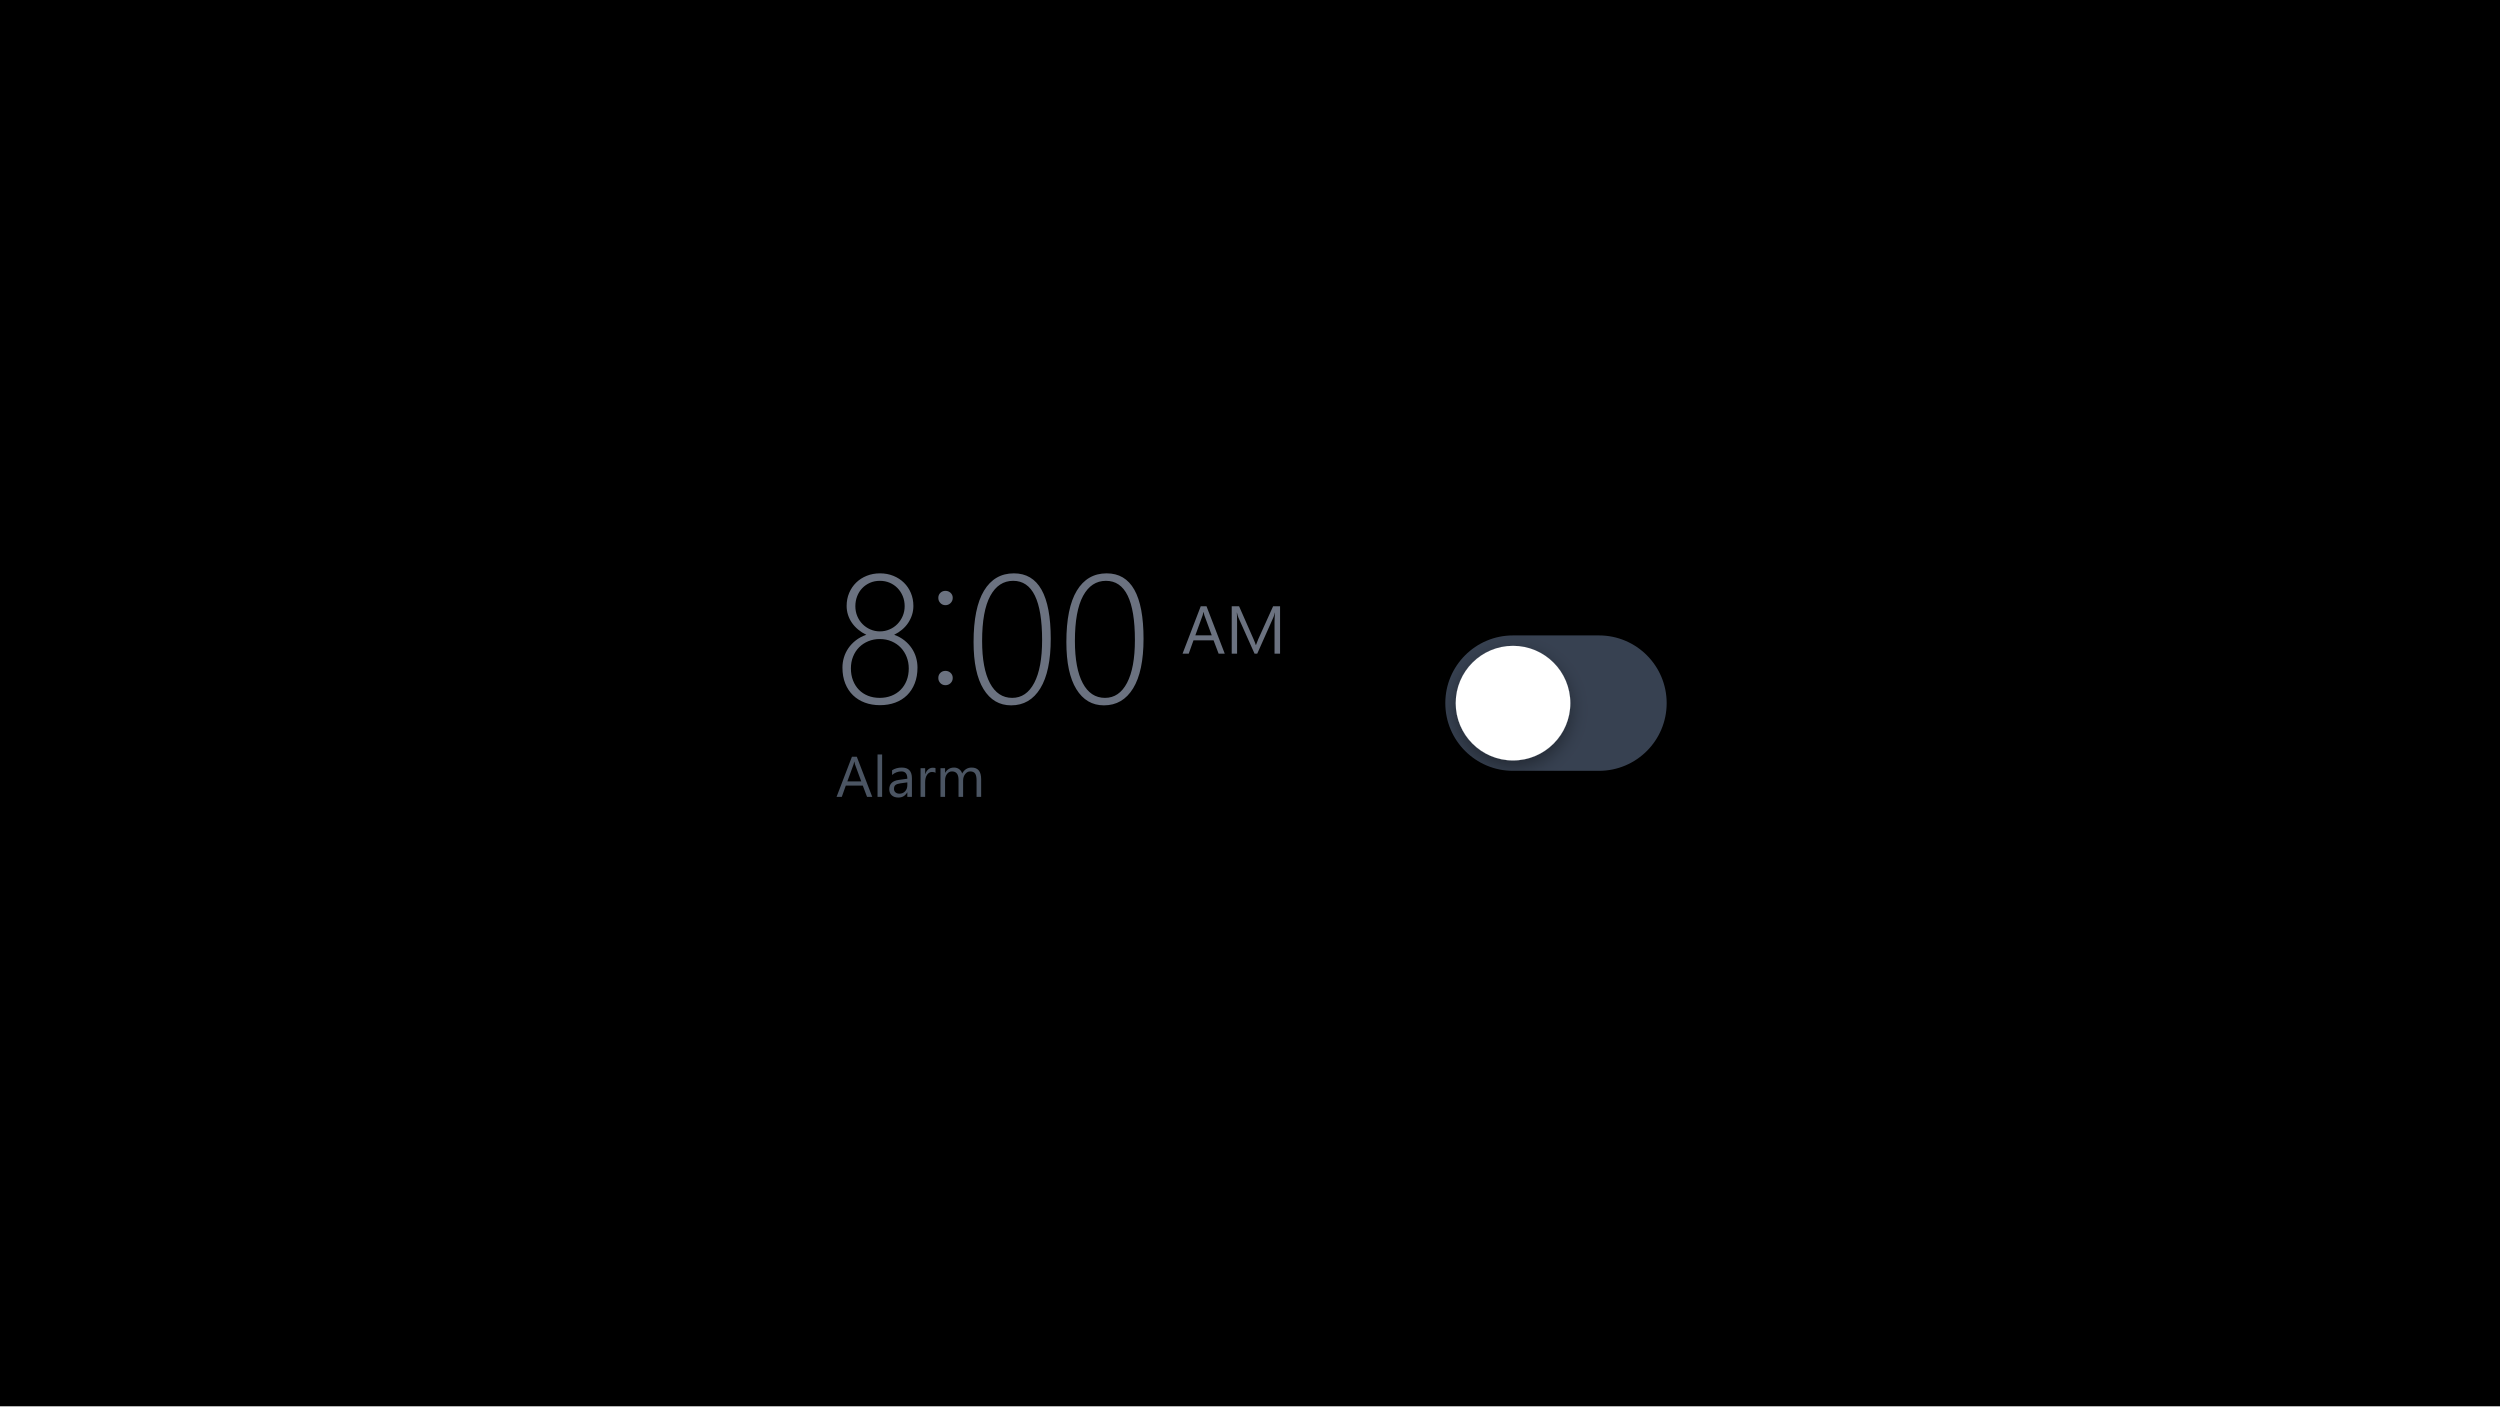
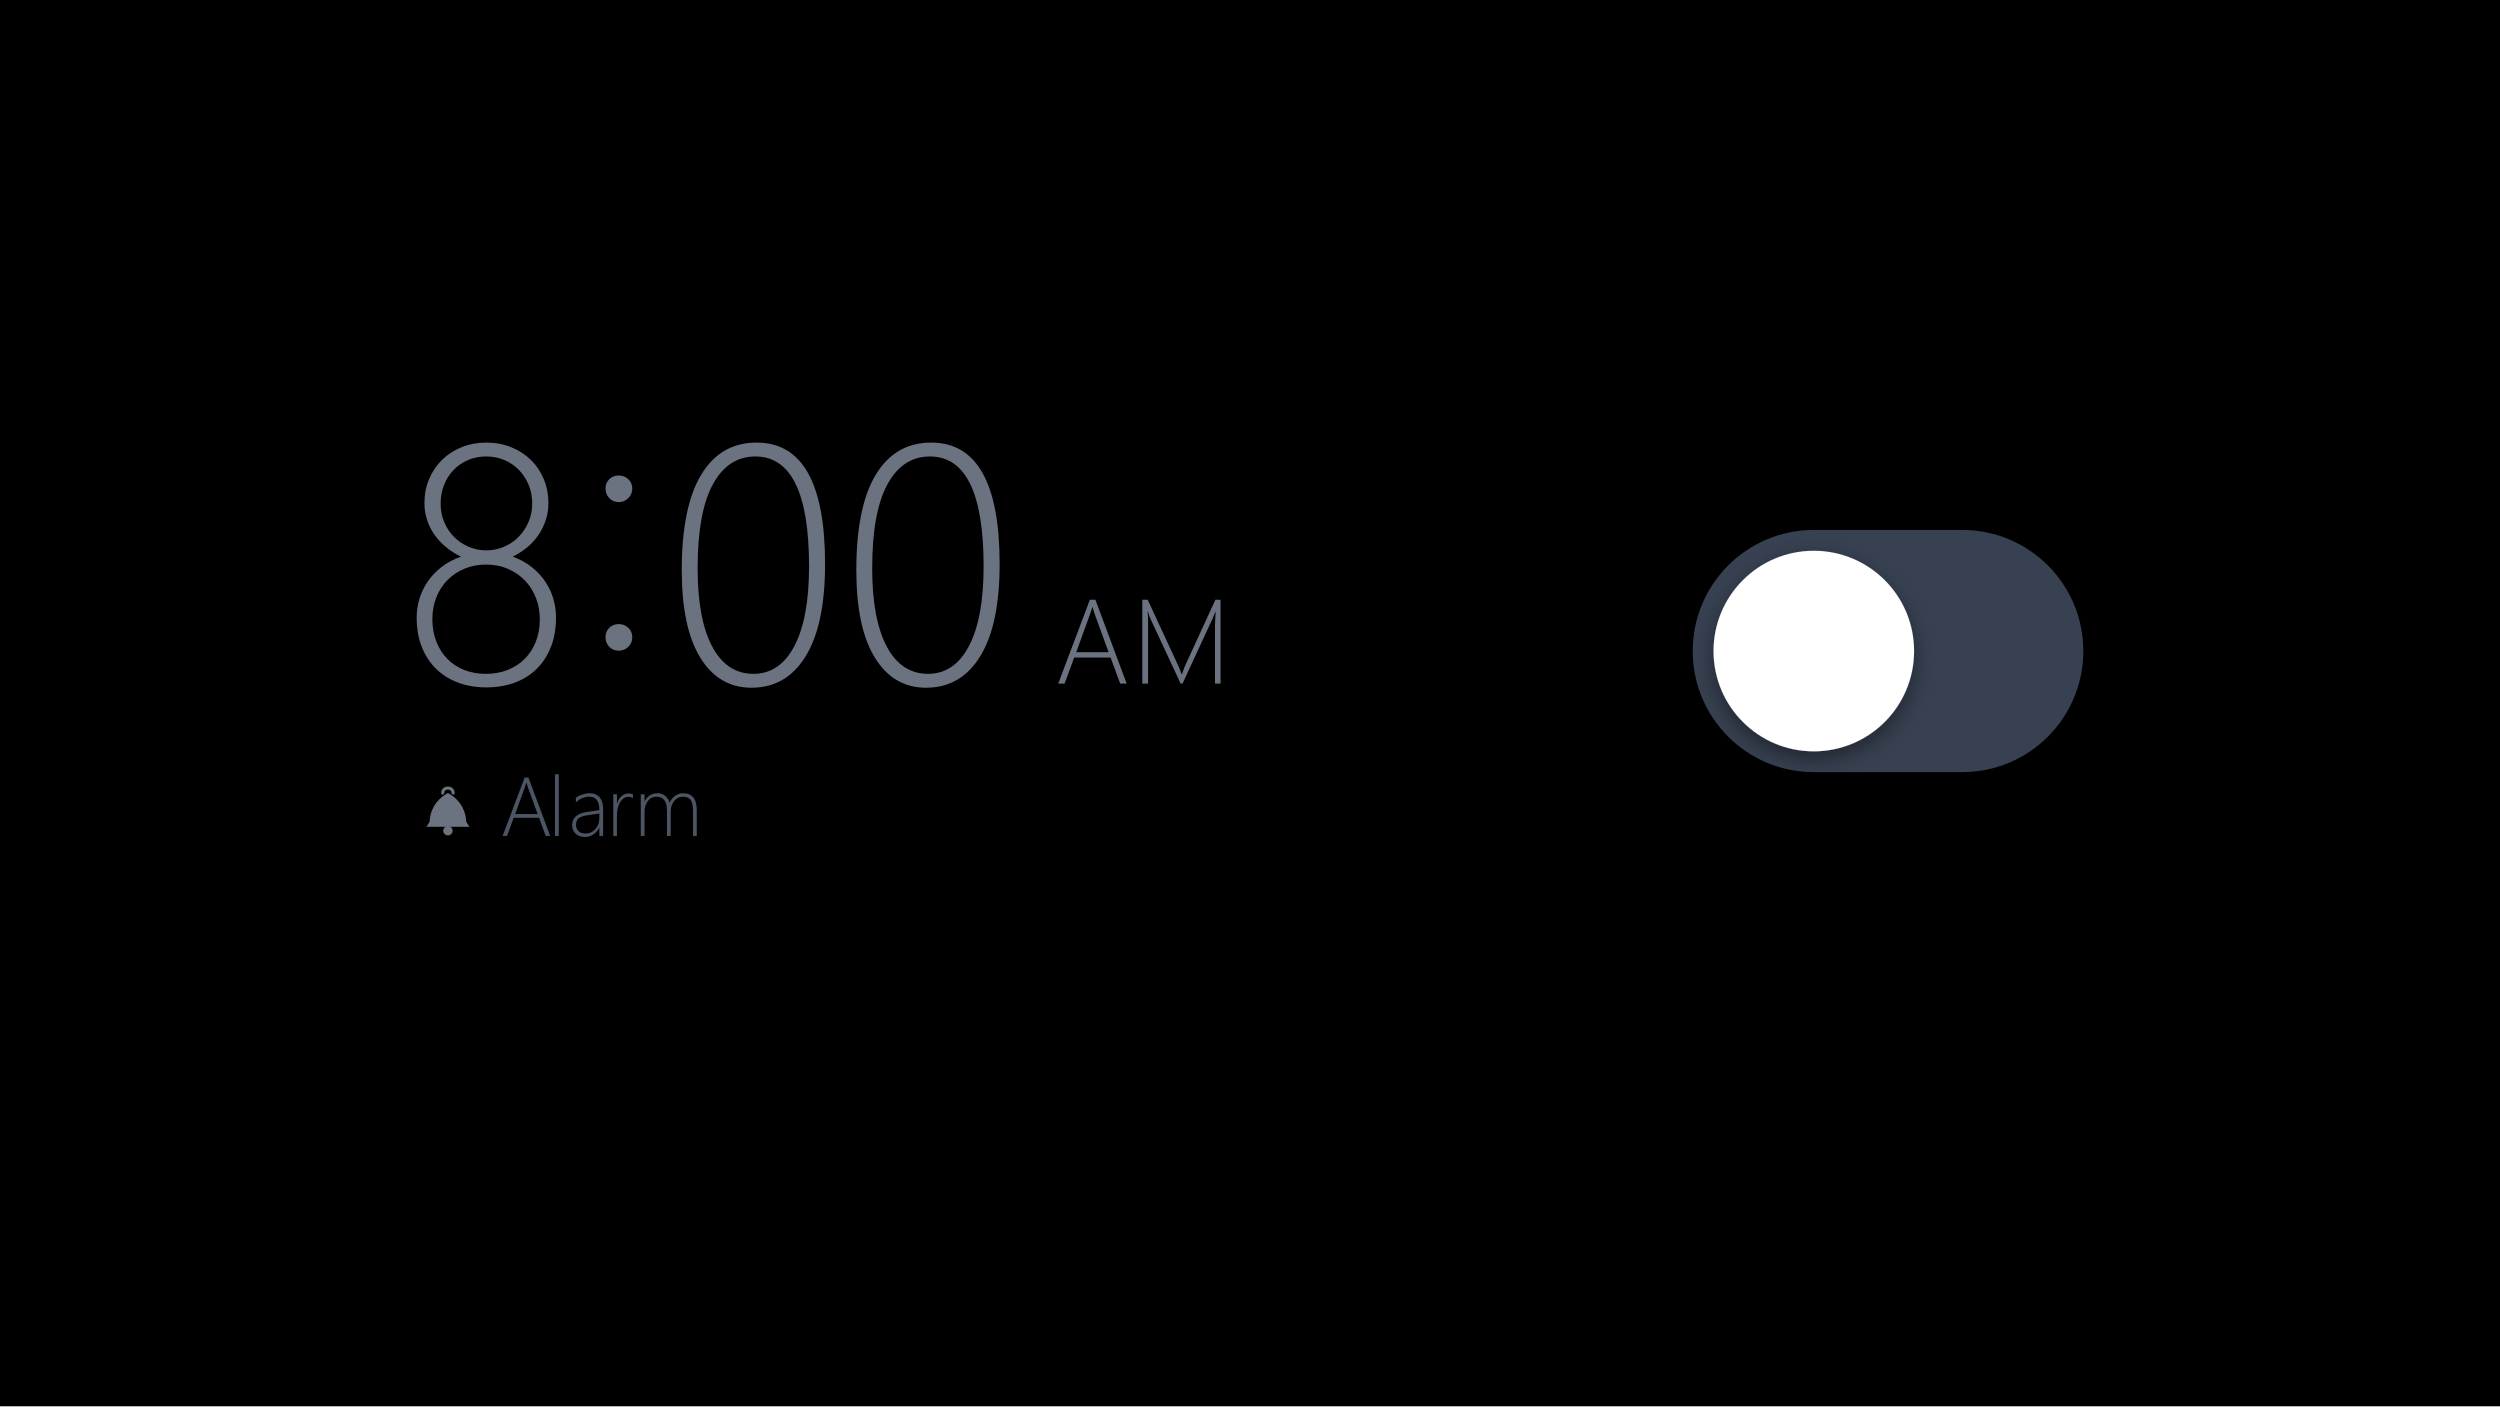
<svg xmlns="http://www.w3.org/2000/svg" viewBox="0 0 1920 1080" width="100%" height="100%">
  <defs>
-     <filter id="knobShadow" x="-30%" y="-30%" width="160%" height="160%">
-       <feDropShadow dx="0" dy="5" stdDeviation="7" flood-color="#000000" flood-opacity="0.38" />
+     <filter id="knobShadow" x="-40%" y="-40%" width="180%" height="180%">
+       <feDropShadow dx="0" dy="6" stdDeviation="8" flood-color="#000000" flood-opacity="0.42" />
    </filter>
  </defs>
  <rect width="1920" height="1080" fill="#000000" />
  <g id="alarmWidget">
-     <path d="M647.0 512.656Q647.0 508.76 648.128 504.966Q649.256 501.172 651.546 497.822Q653.836 494.473 657.254 491.807Q660.672 489.141 665.32 487.5Q661.902 485.859 659.1 483.535Q656.297 481.211 654.314 478.374Q652.332 475.537 651.272 472.222Q650.213 468.906 650.213 465.352Q650.213 459.951 652.161 455.371Q654.109 450.791 657.527 447.441Q660.945 444.092 665.662 442.212Q670.379 440.332 675.848 440.332Q681.385 440.332 686.102 442.246Q690.818 444.16 694.236 447.51Q697.654 450.859 699.568 455.439Q701.482 460.02 701.482 465.352Q701.482 468.975 700.423 472.256Q699.363 475.537 697.449 478.408Q695.535 481.279 692.801 483.569Q690.066 485.859 686.717 487.5Q691.229 489.141 694.578 491.807Q697.928 494.473 700.184 497.822Q702.439 501.172 703.533 504.966Q704.627 508.76 704.627 512.656Q704.627 519.492 702.508 524.858Q700.389 530.225 696.595 533.95Q692.801 537.676 687.503 539.624Q682.205 541.572 675.779 541.572Q669.49 541.572 664.227 539.624Q658.963 537.676 655.135 533.984Q651.307 530.293 649.153 524.927Q647.0 519.561 647.0 512.656ZM653.494 513.34Q653.494 518.467 655.135 522.637Q656.775 526.807 659.681 529.78Q662.586 532.754 666.653 534.36Q670.721 535.967 675.643 535.967Q680.496 535.967 684.598 534.36Q688.699 532.754 691.673 529.78Q694.646 526.807 696.287 522.637Q697.928 518.467 697.928 513.34Q697.928 508.76 696.355 504.658Q694.783 500.557 691.878 497.48Q688.973 494.404 684.837 492.593Q680.701 490.781 675.643 490.781Q670.926 490.781 666.858 492.456Q662.791 494.131 659.817 497.104Q656.844 500.078 655.169 504.248Q653.494 508.418 653.494 513.34ZM656.912 465.557Q656.912 469.658 658.382 473.179Q659.852 476.699 662.415 479.297Q664.979 481.895 668.431 483.398Q671.883 484.902 675.779 484.902Q679.676 484.902 683.162 483.398Q686.648 481.895 689.212 479.263Q691.775 476.631 693.279 473.11Q694.783 469.59 694.783 465.557Q694.783 461.387 693.313 457.832Q691.844 454.277 689.28 451.646Q686.717 449.014 683.265 447.544Q679.812 446.074 675.779 446.074Q671.541 446.074 668.089 447.612Q664.637 449.15 662.142 451.782Q659.646 454.414 658.279 457.969Q656.912 461.523 656.912 465.557ZM726.096 464.775Q723.771 464.775 722.199 463.135Q720.627 461.494 720.627 459.17Q720.627 456.846 722.199 455.308Q723.771 453.77 726.096 453.77Q728.42 453.77 730.061 455.308Q731.701 456.846 731.701 459.17Q731.701 461.494 730.061 463.135Q728.42 464.775 726.096 464.775ZM726.096 526.23Q723.771 526.23 722.199 524.624Q720.627 523.018 720.627 520.693Q720.627 518.301 722.199 516.763Q723.771 515.225 726.096 515.225Q728.42 515.225 730.061 516.763Q731.701 518.301 731.701 520.693Q731.701 523.018 730.061 524.624Q728.42 526.23 726.096 526.23ZM776.549 541.709Q763.014 541.709 755.357 529.268Q747.701 516.826 747.701 493.105Q747.701 466.924 755.733 453.628Q763.766 440.332 778.668 440.332Q806.969 440.332 806.969 490.576Q806.969 515.596 798.971 528.652Q790.973 541.709 776.549 541.709ZM778.121 446.074Q766.842 446.074 760.553 457.627Q754.264 469.18 754.264 492.285Q754.264 513.34 760.279 524.653Q766.295 535.967 777.369 535.967Q788.238 535.967 794.288 524.448Q800.338 512.93 800.338 491.533Q800.338 446.074 778.121 446.074ZM847.816 541.709Q834.281 541.709 826.625 529.268Q818.969 516.826 818.969 493.105Q818.969 466.924 827.001 453.628Q835.033 440.332 849.936 440.332Q878.236 440.332 878.236 490.576Q878.236 515.596 870.238 528.652Q862.24 541.709 847.816 541.709ZM849.389 446.074Q838.109 446.074 831.82 457.627Q825.531 469.18 825.531 492.285Q825.531 513.34 831.547 524.653Q837.562 535.967 848.637 535.967Q859.506 535.967 865.556 524.448Q871.605 512.93 871.605 491.533Q871.605 446.074 849.389 446.074Z" fill="#6b7280">
+     <path d="M320.0 474.219Q320.0 466.982 322.095 459.937Q324.189 452.891 328.442 446.67Q332.695 440.449 339.043 435.498Q345.391 430.547 354.023 427.5Q347.676 424.453 342.471 420.137Q337.266 415.82 333.584 410.552Q329.902 405.283 327.935 399.126Q325.967 392.969 325.967 386.367Q325.967 376.338 329.585 367.832Q333.203 359.326 339.551 353.105Q345.898 346.885 354.658 343.394Q363.418 339.902 373.574 339.902Q383.857 339.902 392.617 343.457Q401.377 347.012 407.725 353.232Q414.072 359.453 417.627 367.959Q421.182 376.465 421.182 386.367Q421.182 393.096 419.214 399.189Q417.246 405.283 413.691 410.615Q410.137 415.947 405.059 420.2Q399.98 424.453 393.76 427.5Q402.139 430.547 408.359 435.498Q414.58 440.449 418.77 446.67Q422.959 452.891 424.99 459.937Q427.021 466.982 427.021 474.219Q427.021 486.914 423.086 496.88Q419.15 506.846 412.104 513.765Q405.059 520.684 395.22 524.302Q385.381 527.92 373.447 527.92Q361.768 527.92 351.992 524.302Q342.217 520.684 335.107 513.828Q327.998 506.973 323.999 497.007Q320.0 487.041 320.0 474.219ZM332.061 475.488Q332.061 485.01 335.107 492.754Q338.154 500.498 343.55 506.021Q348.945 511.543 356.499 514.526Q364.053 517.51 373.193 517.51Q382.207 517.51 389.824 514.526Q397.441 511.543 402.964 506.021Q408.486 500.498 411.533 492.754Q414.58 485.01 414.58 475.488Q414.58 466.982 411.66 459.365Q408.74 451.748 403.345 446.035Q397.949 440.322 390.269 436.958Q382.588 433.594 373.193 433.594Q364.434 433.594 356.88 436.704Q349.326 439.814 343.804 445.337Q338.281 450.859 335.171 458.604Q332.061 466.348 332.061 475.488ZM338.408 386.748Q338.408 394.365 341.138 400.903Q343.867 407.441 348.628 412.266Q353.389 417.09 359.8 419.883Q366.211 422.676 373.447 422.676Q380.684 422.676 387.158 419.883Q393.633 417.09 398.394 412.202Q403.154 407.314 405.947 400.776Q408.74 394.238 408.74 386.748Q408.74 379.004 406.011 372.402Q403.281 365.801 398.521 360.913Q393.76 356.025 387.349 353.296Q380.938 350.566 373.447 350.566Q365.576 350.566 359.165 353.423Q352.754 356.279 348.12 361.167Q343.486 366.055 340.947 372.656Q338.408 379.258 338.408 386.748Z M475.178 385.605Q470.861 385.605 467.941 382.559Q465.021 379.512 465.021 375.195Q465.021 370.879 467.941 368.022Q470.861 365.166 475.178 365.166Q479.494 365.166 482.541 368.022Q485.588 370.879 485.588 375.195Q485.588 379.512 482.541 382.559Q479.494 385.605 475.178 385.605ZM475.178 499.736Q470.861 499.736 467.941 496.753Q465.021 493.77 465.021 489.453Q465.021 485.01 467.941 482.153Q470.861 479.297 475.178 479.297Q479.494 479.297 482.541 482.153Q485.588 485.01 485.588 489.453Q485.588 493.77 482.541 496.753Q479.494 499.736 475.178 499.736Z M577.162 528.174Q552.025 528.174 537.807 505.068Q523.588 481.963 523.588 437.91Q523.588 389.287 538.505 364.595Q553.422 339.902 581.098 339.902Q633.656 339.902 633.656 433.213Q633.656 479.678 618.803 503.926Q603.949 528.174 577.162 528.174ZM580.082 350.566Q559.135 350.566 547.455 372.021Q535.775 393.477 535.775 436.387Q535.775 475.488 546.947 496.499Q558.119 517.51 578.686 517.51Q598.871 517.51 610.106 496.118Q621.342 474.727 621.342 434.99Q621.342 350.566 580.082 350.566Z M711.23 528.174Q686.094 528.174 671.875 505.068Q657.656 481.963 657.656 437.91Q657.656 389.287 672.573 364.595Q687.49 339.902 715.166 339.902Q767.725 339.902 767.725 433.213Q767.725 479.678 752.871 503.926Q738.018 528.174 711.23 528.174ZM714.15 350.566Q693.203 350.566 681.523 372.021Q669.844 393.477 669.844 436.387Q669.844 475.488 681.016 496.499Q692.188 517.51 712.754 517.51Q732.939 517.51 744.175 496.118Q755.41 474.727 755.41 434.99Q755.41 350.566 714.15 350.566Z" fill="#6b7280">
      <animate attributeName="fill" values="#6b7280; #6b7280; #ffffff; #ffffff; #6b7280; #6b7280" keyTimes="0; 0.20; 0.31; 0.666; 0.777; 1" dur="4.5s" repeatCount="indefinite" calcMode="spline" keySplines="0.25 0.1 0.25 1; 0.25 1 0.5 1; 0.25 0.1 0.25 1; 0.25 1 0.5 1; 0.25 0.1 0.25 1" />
    </path>
-     <path d="M940.605 502.0H935.883L932.023 491.793H916.586L912.955 502.0H908.207L922.172 465.59H926.59ZM930.627 487.959 924.914 472.445Q924.635 471.684 924.355 470.008H924.254Q924.0 471.557 923.67 472.445L918.008 487.959Z M983.084 502.0H978.844V477.574Q978.844 474.68 979.199 470.49H979.098Q978.488 472.953 978.006 474.02L965.564 502.0H963.482L951.066 474.223Q950.533 473.004 949.975 470.49H949.873Q950.076 472.674 950.076 477.625V502.0H945.963V465.59H951.6L962.771 490.98Q964.066 493.9 964.447 495.348H964.6Q965.691 492.352 966.352 490.879L977.752 465.59H983.084Z" fill="#6b7280">
+     <path d="M860.297 525.0 852.93 504.965H824.988L817.621 525.0H812.725L837.027 460.582H841.25L865.283 525.0ZM840.531 471.094Q840.037 469.746 839.723 468.443Q839.408 467.32 839.049 466.197H838.869Q838.105 469.162 837.387 471.004L826.561 500.877H851.402Z M933.121 525.0V479.27Q933.121 477.607 933.615 469.791H933.436Q932.043 473.43 931.1 475.406L908.189 525.0H906.752L883.752 475.676Q882.629 473.295 881.641 469.611H881.416Q881.73 473.924 881.73 478.191V525.0H877.283V460.582H881.416L905.449 512.467Q905.674 512.916 905.943 513.68Q906.213 514.443 906.527 515.207Q906.977 516.375 907.471 517.812H907.74L908.234 516.375Q908.279 516.195 909.762 512.107L933.436 460.582H937.389V525.0Z" fill="#6b7280">
      <animate attributeName="fill" values="#6b7280; #6b7280; #ffffff; #ffffff; #6b7280; #6b7280" keyTimes="0; 0.20; 0.31; 0.666; 0.777; 1" dur="4.5s" repeatCount="indefinite" calcMode="spline" keySplines="0.25 0.1 0.25 1; 0.25 1 0.5 1; 0.25 0.1 0.25 1; 0.25 1 0.5 1; 0.25 0.1 0.25 1" />
    </path>
-     <path d="M669.887 612.0H665.891L662.625 603.363H649.562L646.49 612.0H642.473L654.289 581.191H658.027ZM661.443 600.119 656.609 586.992Q656.373 586.348 656.137 584.93H656.051Q655.836 586.24 655.557 586.992L650.766 600.119Z M677.471 612.0H673.947V579.43H677.471Z M700.352 612.0H696.828V608.562H696.742Q694.443 612.516 689.975 612.516Q686.688 612.516 684.829 610.775Q682.971 609.035 682.971 606.156Q682.971 599.99 690.232 598.98L696.828 598.057Q696.828 592.449 692.295 592.449Q688.32 592.449 685.119 595.156V591.547Q688.363 589.484 692.596 589.484Q700.352 589.484 700.352 597.691ZM696.828 600.871 691.521 601.602Q689.072 601.945 687.826 602.815Q686.58 603.686 686.58 605.898Q686.58 607.51 687.729 608.53Q688.879 609.551 690.791 609.551Q693.412 609.551 695.12 607.714Q696.828 605.877 696.828 603.062Z M718.463 593.566Q717.539 592.857 715.799 592.857Q713.543 592.857 712.028 594.984Q710.514 597.111 710.514 600.785V612.0H706.99V590.0H710.514V594.533H710.6Q711.352 592.213 712.898 590.913Q714.445 589.613 716.357 589.613Q717.732 589.613 718.463 589.914Z M753.525 612.0H750.002V599.367Q750.002 595.715 748.874 594.082Q747.746 592.449 745.082 592.449Q742.826 592.449 741.247 594.512Q739.668 596.574 739.668 599.453V612.0H736.145V598.938Q736.145 592.449 731.139 592.449Q728.818 592.449 727.314 594.394Q725.811 596.338 725.811 599.453V612.0H722.287V590.0H725.811V593.48H725.896Q728.238 589.484 732.729 589.484Q734.984 589.484 736.66 590.741Q738.336 591.998 738.959 594.039Q741.408 589.484 746.264 589.484Q753.525 589.484 753.525 598.443Z" fill="#4b5563">
-       <animate attributeName="fill" values="#4b5563; #4b5563; #9ca3af; #9ca3af; #4b5563; #4b5563" keyTimes="0; 0.20; 0.31; 0.666; 0.777; 1" dur="4.5s" repeatCount="indefinite" calcMode="spline" keySplines="0.25 0.1 0.25 1; 0.25 1 0.5 1; 0.25 0.1 0.25 1; 0.25 1 0.5 1; 0.25 0.1 0.25 1" />
-     </path>
-     <rect x="1110" y="488" width="170" height="104" rx="52" ry="52" fill="#374151">
+     <g id="subtitleGroup">
+       <g transform="translate(344.0, 620.0)">
+         <path d="M-20 -5 C-26 5 -26 13 -20 22" fill="none" stroke="#22c55e" stroke-width="2.6" stroke-linecap="round" opacity="0">
+           <animate attributeName="opacity" values="0; 0; 0.95; 0.45; 0.95; 0.45; 0; 0" keyTimes="0; 0.20; 0.26; 0.38; 0.50; 0.62; 0.75; 1" dur="4.5s" repeatCount="indefinite" />
+         </path>
+         <path d="M20 -5 C26 5 26 13 20 22" fill="none" stroke="#22c55e" stroke-width="2.6" stroke-linecap="round" opacity="0">
+           <animate attributeName="opacity" values="0; 0; 0.95; 0.45; 0.95; 0.45; 0; 0" keyTimes="0; 0.20; 0.26; 0.38; 0.50; 0.62; 0.75; 1" dur="4.5s" repeatCount="indefinite" />
+         </path>
+         <g>
+           <animateTransform attributeName="transform" type="rotate" values="0; 0; -24; 20; -14; 9; -5; 2; 0; 0; 0" keyTimes="0; 0.20; 0.25; 0.30; 0.35; 0.40; 0.45; 0.50; 0.777; 1" dur="4.5s" repeatCount="indefinite" calcMode="spline" keySplines="0.25 0.1 0.25 1; 0.25 1 0.5 1; 0.25 1 0.5 1; 0.25 1 0.5 1; 0.25 1 0.5 1; 0.25 1 0.5 1; 0.25 0.1 0.25 1; 0.25 0.1 0.25 1" />
+           <path d="M-14 11 C-14 5 -11 -5 0 -11 C11 -5 14 5 14 11 L16.5 15 L-16.5 15 Z" fill="#6b7280">
+             <animate attributeName="fill" values="#6b7280; #6b7280; #ffffff; #ffffff; #6b7280; #6b7280" keyTimes="0; 0.20; 0.31; 0.666; 0.777; 1" dur="4.5s" repeatCount="indefinite" />
+           </path>
+           <path d="M-4 -11 C-4 -16 4 -16 4 -11" fill="none" stroke="#6b7280" stroke-width="2.4" stroke-linecap="round">
+             <animate attributeName="stroke" values="#6b7280; #6b7280; #ffffff; #ffffff; #6b7280; #6b7280" keyTimes="0; 0.20; 0.31; 0.666; 0.777; 1" dur="4.5s" repeatCount="indefinite" />
+           </path>
+           <circle cx="0" cy="18" r="3.6" fill="#6b7280">
+             <animate attributeName="fill" values="#6b7280; #6b7280; #22c55e; #22c55e; #6b7280; #6b7280" keyTimes="0; 0.20; 0.31; 0.666; 0.777; 1" dur="4.5s" repeatCount="indefinite" />
+           </circle>
+         </g>
+       </g>
+       <path d="M419.094 642.0 413.969 628.062H394.531L389.406 642.0H386.0L402.906 597.188H405.844L422.562 642.0ZM405.344 604.5Q405.0 603.562 404.781 602.656Q404.562 601.875 404.312 601.094H404.188Q403.656 603.156 403.156 604.438L395.625 625.219H412.906Z M426.25 642.0V594.625H429.125V642.0Z M460.312 642.0V635.594H460.188Q458.656 638.875 455.734 640.828Q452.812 642.781 449.25 642.781Q444.688 642.781 442.031 640.219Q439.375 637.656 439.375 633.75Q439.375 625.375 450.469 623.625L460.312 622.156Q460.312 611.844 452.562 611.844Q447.281 611.844 442.281 616.094V612.625Q444.062 611.219 447.109 610.219Q450.156 609.219 452.844 609.219Q457.781 609.219 460.484 612.281Q463.188 615.344 463.188 621.188V642.0ZM451.5 626.062Q446.469 626.781 444.438 628.391Q442.406 630.0 442.406 633.625Q442.406 636.469 444.297 638.312Q446.188 640.156 449.562 640.156Q454.188 640.156 457.25 636.734Q460.312 633.312 460.312 627.906V624.781Z M486.094 613.0Q484.656 611.969 482.719 611.969Q478.938 611.969 476.375 615.875Q473.812 619.781 473.812 626.969V642.0H471.0V610.0H473.812V617.094H473.938Q475.031 613.438 477.406 611.406Q479.781 609.375 482.906 609.375Q484.688 609.375 486.094 609.938Z M532.25 642.0V622.75Q532.25 616.719 530.359 614.281Q528.469 611.844 524.375 611.844Q520.594 611.844 517.844 615.094Q515.094 618.344 515.094 623.25V642.0H512.219V622.531Q512.219 611.844 504.094 611.844Q500.188 611.844 497.594 615.109Q495.0 618.375 495.0 623.562V642.0H492.125V610.0H495.0V615.312H495.125Q498.469 609.219 504.906 609.219Q508.406 609.219 510.891 611.234Q513.375 613.25 514.25 616.531Q515.75 613.062 518.547 611.141Q521.344 609.219 524.625 609.219Q535.125 609.219 535.125 622.219V642.0Z" fill="#4b5563">
+         <animate attributeName="fill" values="#4b5563; #4b5563; #9ca3af; #9ca3af; #4b5563; #4b5563" keyTimes="0; 0.20; 0.31; 0.666; 0.777; 1" dur="4.5s" repeatCount="indefinite" calcMode="spline" keySplines="0.25 0.1 0.25 1; 0.25 1 0.5 1; 0.25 0.1 0.25 1; 0.25 1 0.5 1; 0.25 0.1 0.25 1" />
+       </path>
+     </g>
+     <rect x="1300" y="407" width="300" height="186" rx="93" ry="93" fill="#374151">
      <animate attributeName="fill" values="#374151; #374151; #22c55e; #22c55e; #374151; #374151" keyTimes="0; 0.20; 0.31; 0.666; 0.777; 1" dur="4.5s" repeatCount="indefinite" calcMode="spline" keySplines="0.25 0.1 0.25 1; 0.25 1 0.5 1; 0.25 0.1 0.25 1; 0.25 1 0.5 1; 0.25 0.1 0.25 1" />
    </rect>
-     <circle cx="1162" cy="540" r="44" fill="#ffffff" filter="url(#knobShadow)">
-       <animate attributeName="cx" values="1162; 1162; 1228; 1228; 1162; 1162" keyTimes="0; 0.20; 0.31; 0.666; 0.777; 1" dur="4.5s" repeatCount="indefinite" calcMode="spline" keySplines="0.25 0.1 0.25 1; 0.25 1 0.5 1; 0.25 0.1 0.25 1; 0.25 1 0.5 1; 0.25 0.1 0.25 1" />
+     <circle cx="1393" cy="500" r="77" fill="#ffffff" filter="url(#knobShadow)">
+       <animate attributeName="cx" values="1393; 1393; 1507; 1507; 1393; 1393" keyTimes="0; 0.20; 0.31; 0.666; 0.777; 1" dur="4.5s" repeatCount="indefinite" calcMode="spline" keySplines="0.25 0.1 0.25 1; 0.25 1 0.5 1; 0.25 0.1 0.25 1; 0.25 1 0.5 1; 0.25 0.1 0.25 1" />
    </circle>
  </g>
</svg>
